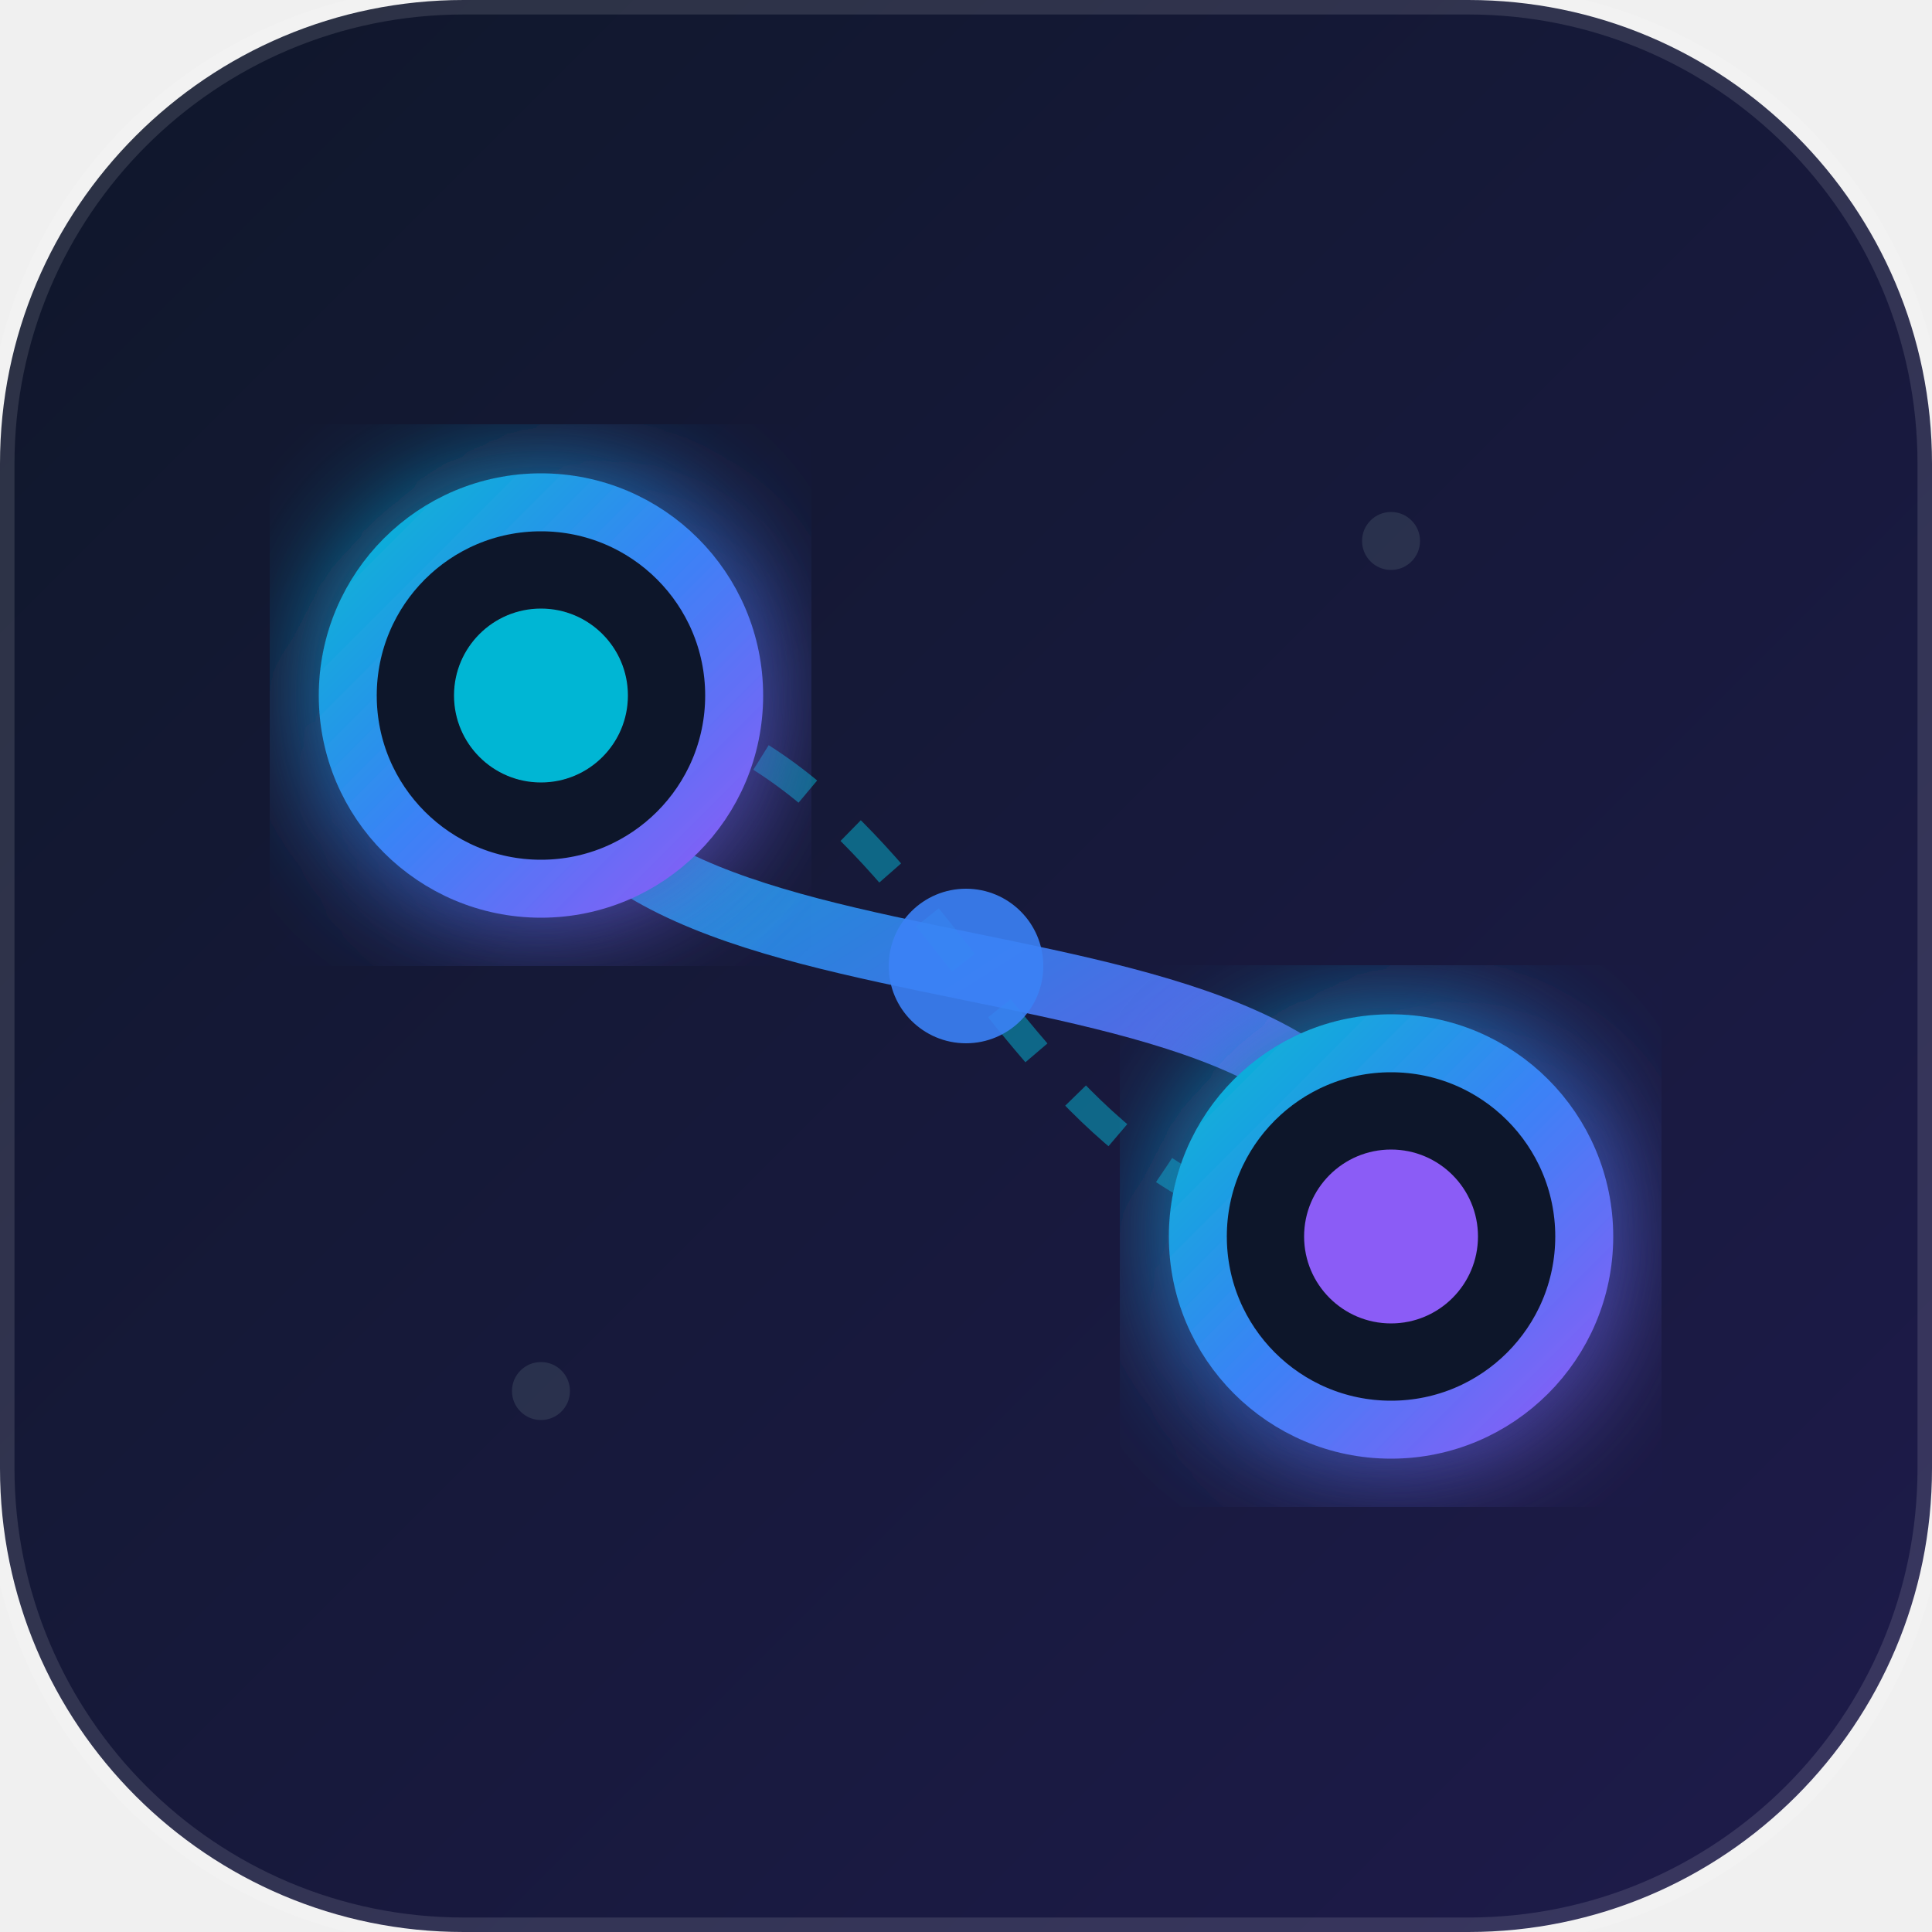
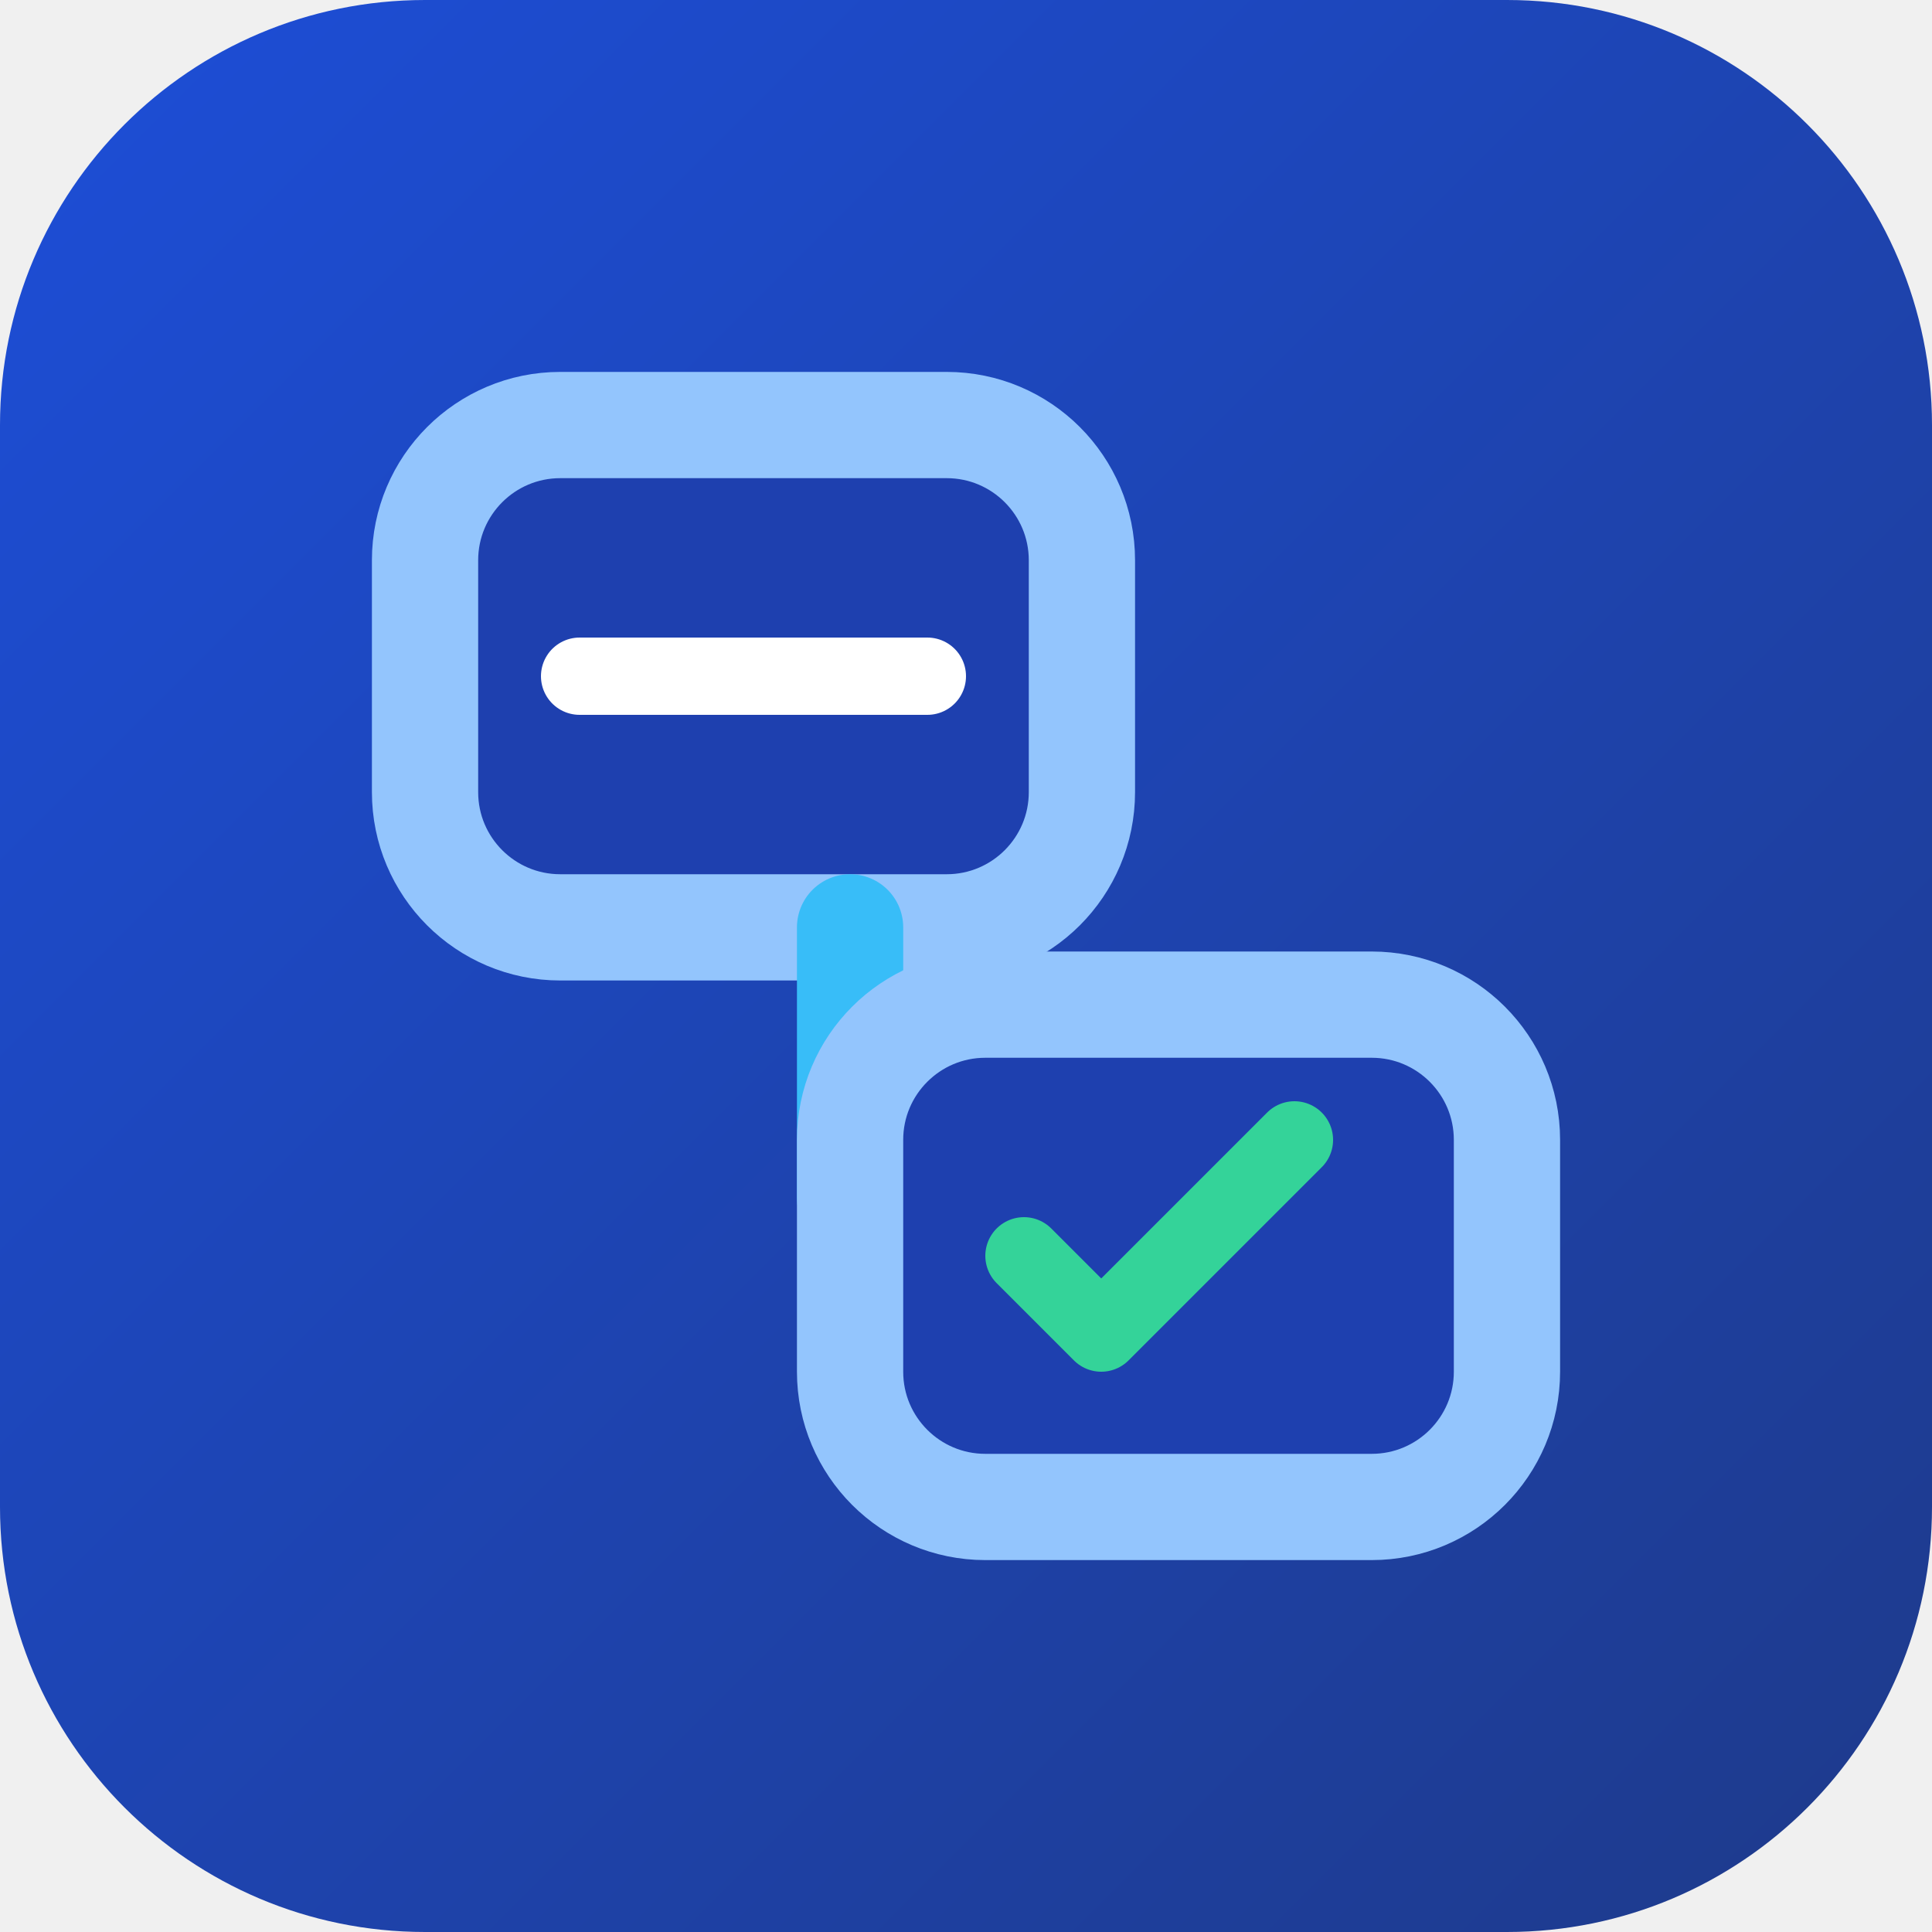
<svg xmlns="http://www.w3.org/2000/svg" viewBox="0 0 100 100" width="100" height="100">
  <defs>
-     <linearGradient id="lc-grad" x1="0%" y1="0%" x2="100%" y2="100%">
-       <stop offset="0%" stop-color="#06B6D4" />
-       <stop offset="50%" stop-color="#3B82F6" />
-       <stop offset="100%" stop-color="#8B5CF6" />
+     <linearGradient id="proc-bg" x1="0%" y1="0%" x2="100%" y2="100%">
+       <stop offset="0%" stop-color="#1d4ed8" />
+       <stop offset="100%" stop-color="#1e3a8a" />
    </linearGradient>
-     <linearGradient id="bg-grad" x1="0%" y1="0%" x2="100%" y2="100%">
-       <stop offset="0%" stop-color="#0F172A" />
-       <stop offset="100%" stop-color="#1E1B4B" />
-     </linearGradient>
-     <filter id="glow" x="-20%" y="-20%" width="140%" height="140%">
-       <feGaussianBlur stdDeviation="3" result="blur" />
-       <feMerge>
-         <feMergeNode in="blur" />
-         <feMergeNode in="SourceGraphic" />
-       </feMerge>
-     </filter>
  </defs>
-   <rect width="100" height="100" rx="24" fill="url(#bg-grad)" stroke="rgba(255, 255, 255, 0.12)" stroke-width="1.5" />
-   <circle cx="28" cy="28" r="1.5" fill="#475569" opacity="0.4" />
-   <circle cx="72" cy="28" r="1.5" fill="#475569" opacity="0.4" />
-   <circle cx="28" cy="72" r="1.5" fill="#475569" opacity="0.4" />
-   <circle cx="72" cy="72" r="1.5" fill="#475569" opacity="0.4" />
-   <path d="M 28 36 C 28 55, 72 45, 72 64" fill="none" stroke="url(#lc-grad)" stroke-width="3.5" stroke-linecap="round" opacity="0.9" />
-   <path d="M 28 36 C 50 36, 50 64, 72 64" fill="none" stroke="#06B6D4" stroke-width="1.5" stroke-dasharray="3,3" opacity="0.5" />
-   <g filter="url(#glow)">
-     <circle cx="28" cy="36" r="10" fill="#0F172A" stroke="url(#lc-grad)" stroke-width="3" />
-     <circle cx="28" cy="36" r="4.5" fill="#06B6D4" />
+   <rect width="100" height="100" rx="22" fill="url(#proc-bg)" />
+   <g fill="none" stroke="#60a5fa" stroke-width="6.5" stroke-linecap="round" stroke-linejoin="round">
+     <rect x="22" y="22" width="34" height="26" rx="7" fill="#1e40af" stroke="#93c5fd" stroke-width="5.5" />
+     <line x1="30" y1="35" x2="48" y2="35" stroke="#ffffff" stroke-width="4" stroke-linecap="round" />
+     <path d="M 44 48 L 44 62 L 56 62" stroke="#38bdf8" stroke-width="5.5" stroke-linecap="round" stroke-linejoin="round" />
+     <rect x="44" y="52" width="34" height="26" rx="7" fill="#1e40af" stroke="#93c5fd" stroke-width="5.5" />
+     <polyline points="53,65 57,69 67,59" stroke="#34d399" stroke-width="4" stroke-linecap="round" stroke-linejoin="round" />
  </g>
-   <g filter="url(#glow)">
-     <circle cx="72" cy="64" r="10" fill="#0F172A" stroke="url(#lc-grad)" stroke-width="3" />
-     <circle cx="72" cy="64" r="4.5" fill="#8B5CF6" />
-   </g>
-   <circle cx="50" cy="50" r="4" fill="#3B82F6" opacity="0.9" />
</svg>
